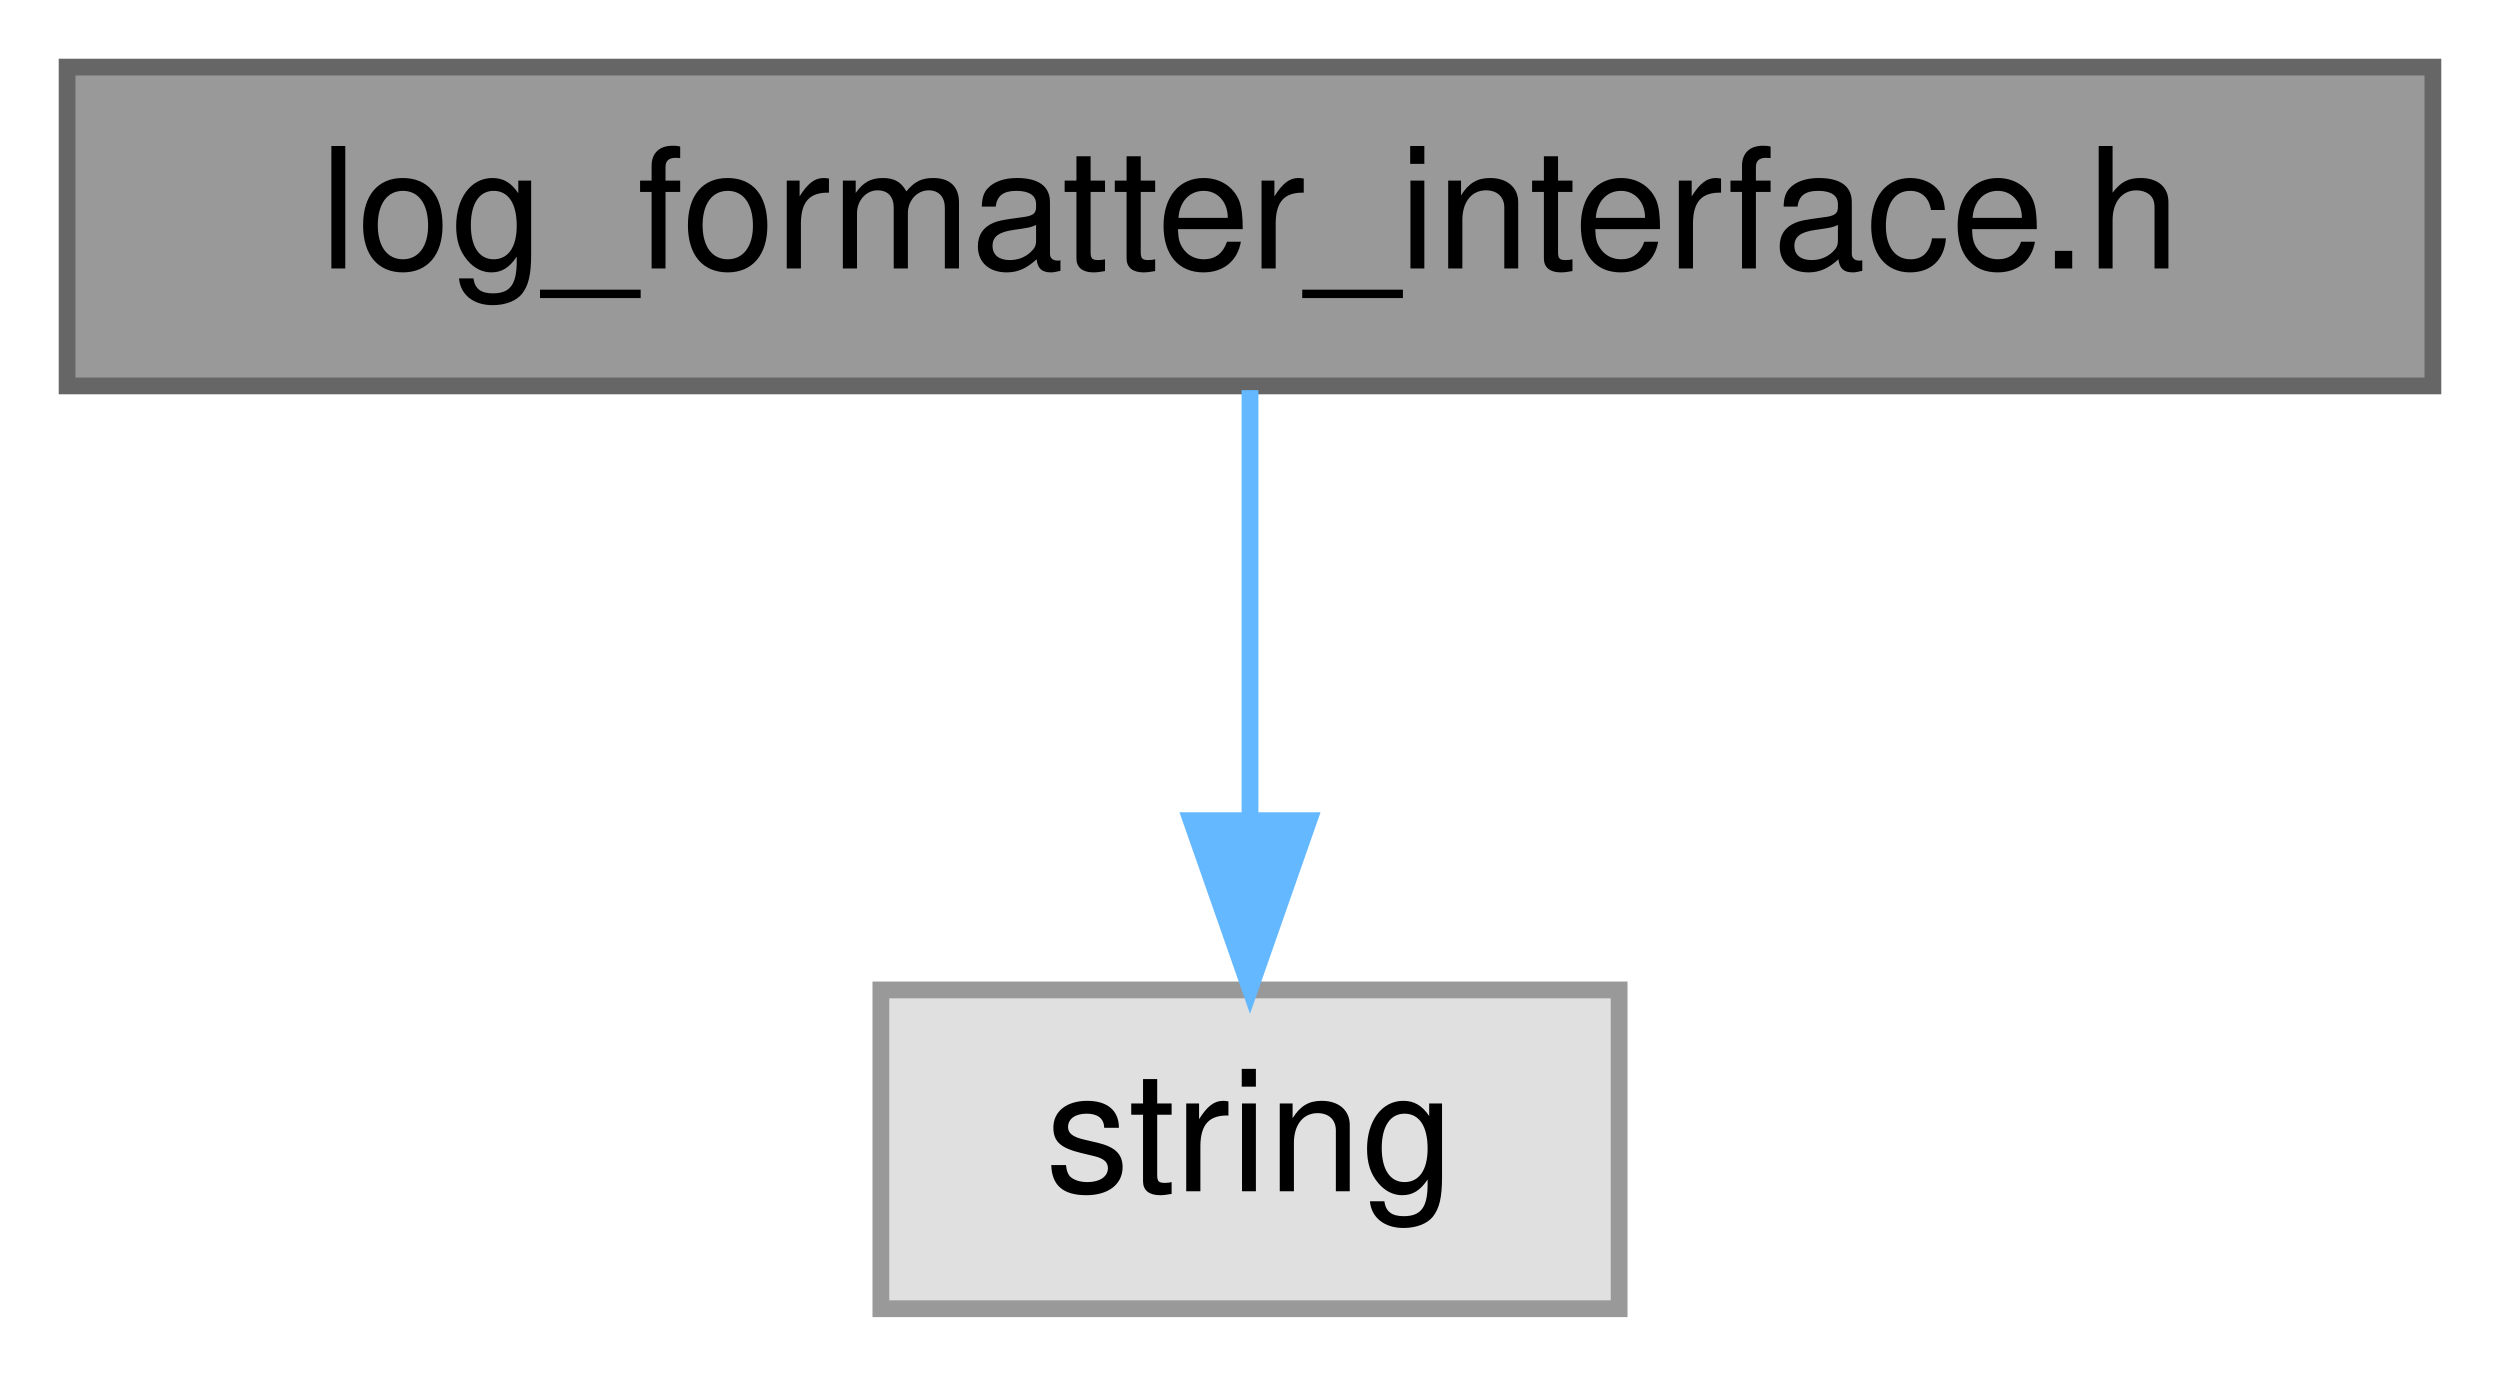
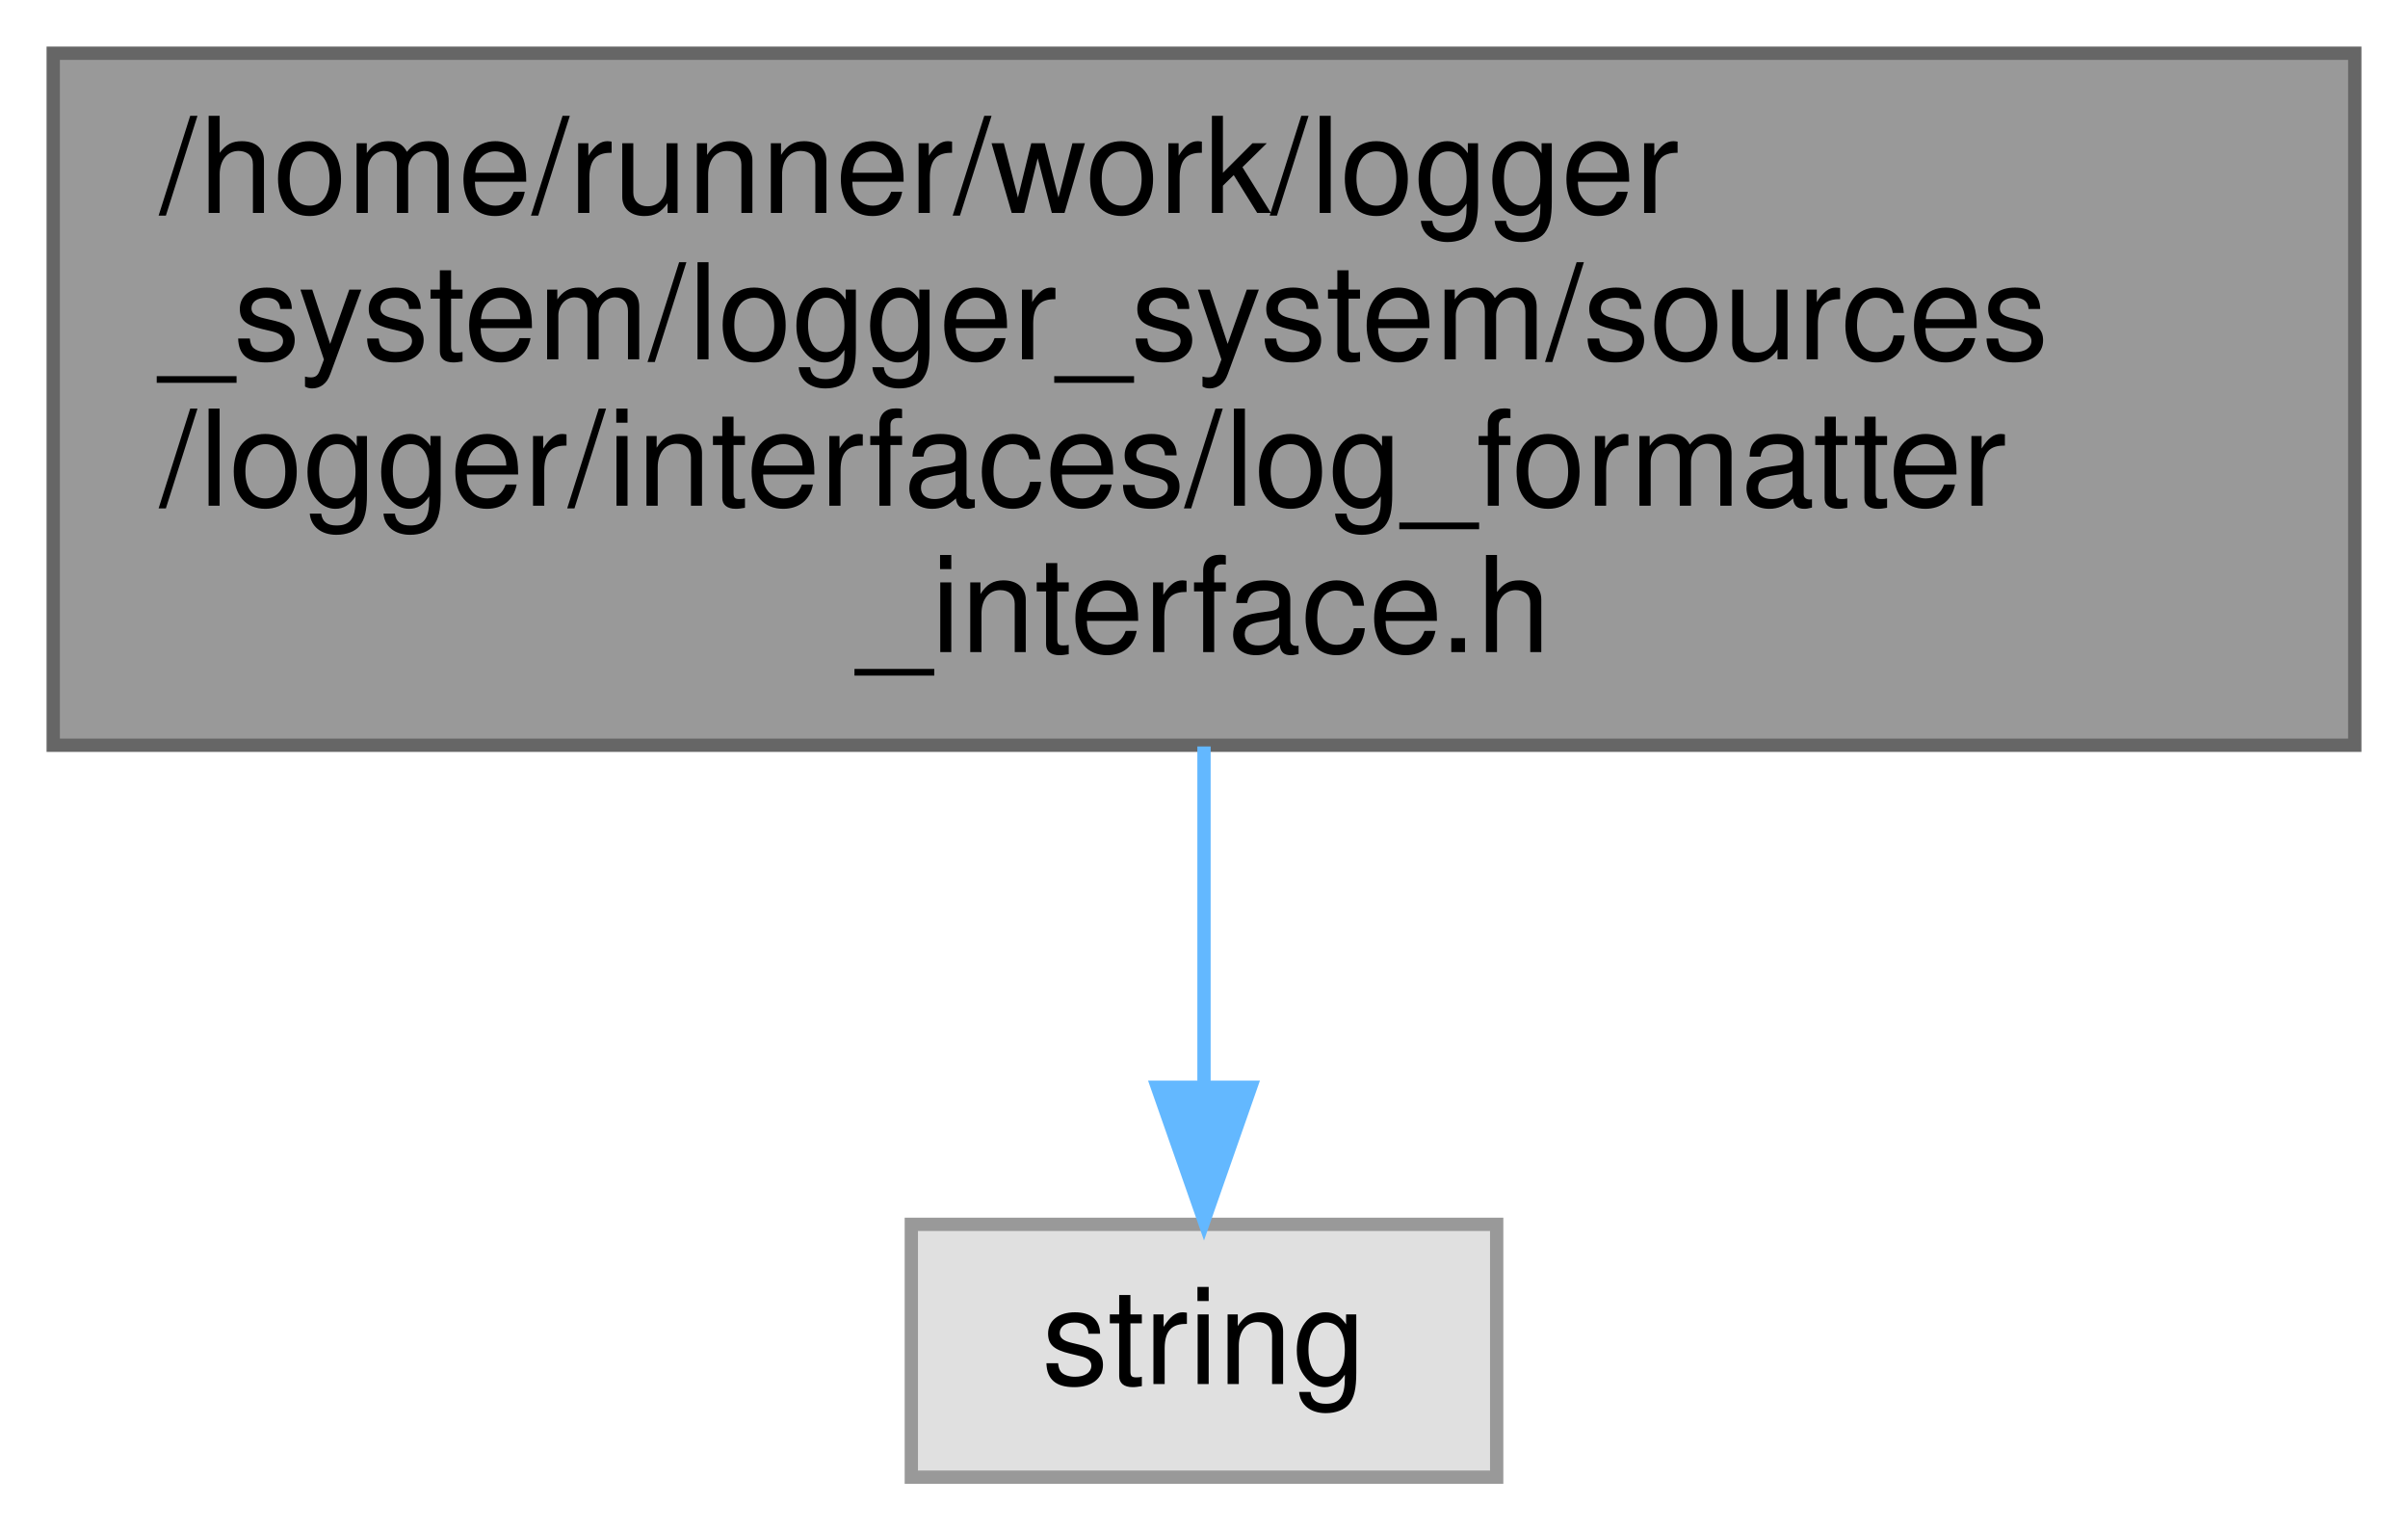
- <svg xmlns="http://www.w3.org/2000/svg" xmlns:xlink="http://www.w3.org/1999/xlink" width="149pt" height="82pt" viewBox="0.00 0.00 149.00 82.00">
-   <g id="graph0" class="graph" transform="scale(1 1) rotate(0) translate(4 78)">
+ <svg xmlns="http://www.w3.org/2000/svg" xmlns:xlink="http://www.w3.org/1999/xlink" width="181pt" height="115pt" viewBox="0.00 0.00 181.00 115.00">
+   <g id="graph0" class="graph" transform="scale(1 1) rotate(0) translate(4 111)">
    <g id="Node000001" class="node">
      <g id="a_Node000001">
        <a xlink:title=" ">
-           <polygon fill="#999999" stroke="#666666" points="141,-74 0,-74 0,-55 141,-55 141,-74" />
-           <text text-anchor="middle" x="70.5" y="-62" font-family="Helvetica,sans-Serif" font-size="10.00">log_formatter_interface.h</text>
+           <polygon fill="#999999" stroke="#666666" points="173,-107 0,-107 0,-55 173,-55 173,-107" />
+           <text text-anchor="start" x="8" y="-95" font-family="Helvetica,sans-Serif" font-size="10.00">/home/runner/work/logger</text>
+           <text text-anchor="start" x="8" y="-84" font-family="Helvetica,sans-Serif" font-size="10.00">_system/logger_system/sources</text>
+           <text text-anchor="start" x="8" y="-73" font-family="Helvetica,sans-Serif" font-size="10.00">/logger/interfaces/log_formatter</text>
+           <text text-anchor="middle" x="86.5" y="-62" font-family="Helvetica,sans-Serif" font-size="10.00">_interface.h</text>
        </a>
      </g>
    </g>
    <g id="Node000002" class="node">
      <g id="a_Node000002">
        <a xlink:title=" ">
-           <polygon fill="#e0e0e0" stroke="#999999" points="92.5,-19 48.5,-19 48.5,0 92.5,0 92.5,-19" />
-           <text text-anchor="middle" x="70.5" y="-7" font-family="Helvetica,sans-Serif" font-size="10.00">string</text>
+           <polygon fill="#e0e0e0" stroke="#999999" points="108.5,-19 64.5,-19 64.5,0 108.5,0 108.5,-19" />
+           <text text-anchor="middle" x="86.5" y="-7" font-family="Helvetica,sans-Serif" font-size="10.00">string</text>
        </a>
      </g>
    </g>
    <g id="edge1_Node000001_Node000002" class="edge">
      <g id="a_edge1_Node000001_Node000002">
        <a xlink:title=" ">
-           <path fill="none" stroke="#63b8ff" d="M70.5,-54.75C70.5,-47.8 70.5,-37.85 70.5,-29.13" />
-           <polygon fill="#63b8ff" stroke="#63b8ff" points="74,-29.09 70.5,-19.09 67,-29.09 74,-29.09" />
+           <path fill="none" stroke="#63b8ff" d="M86.5,-54.91C86.5,-46.55 86.5,-37.38 86.5,-29.55" />
+           <polygon fill="#63b8ff" stroke="#63b8ff" points="90,-29.3 86.5,-19.3 83,-29.3 90,-29.3" />
        </a>
      </g>
    </g>
  </g>
</svg>
